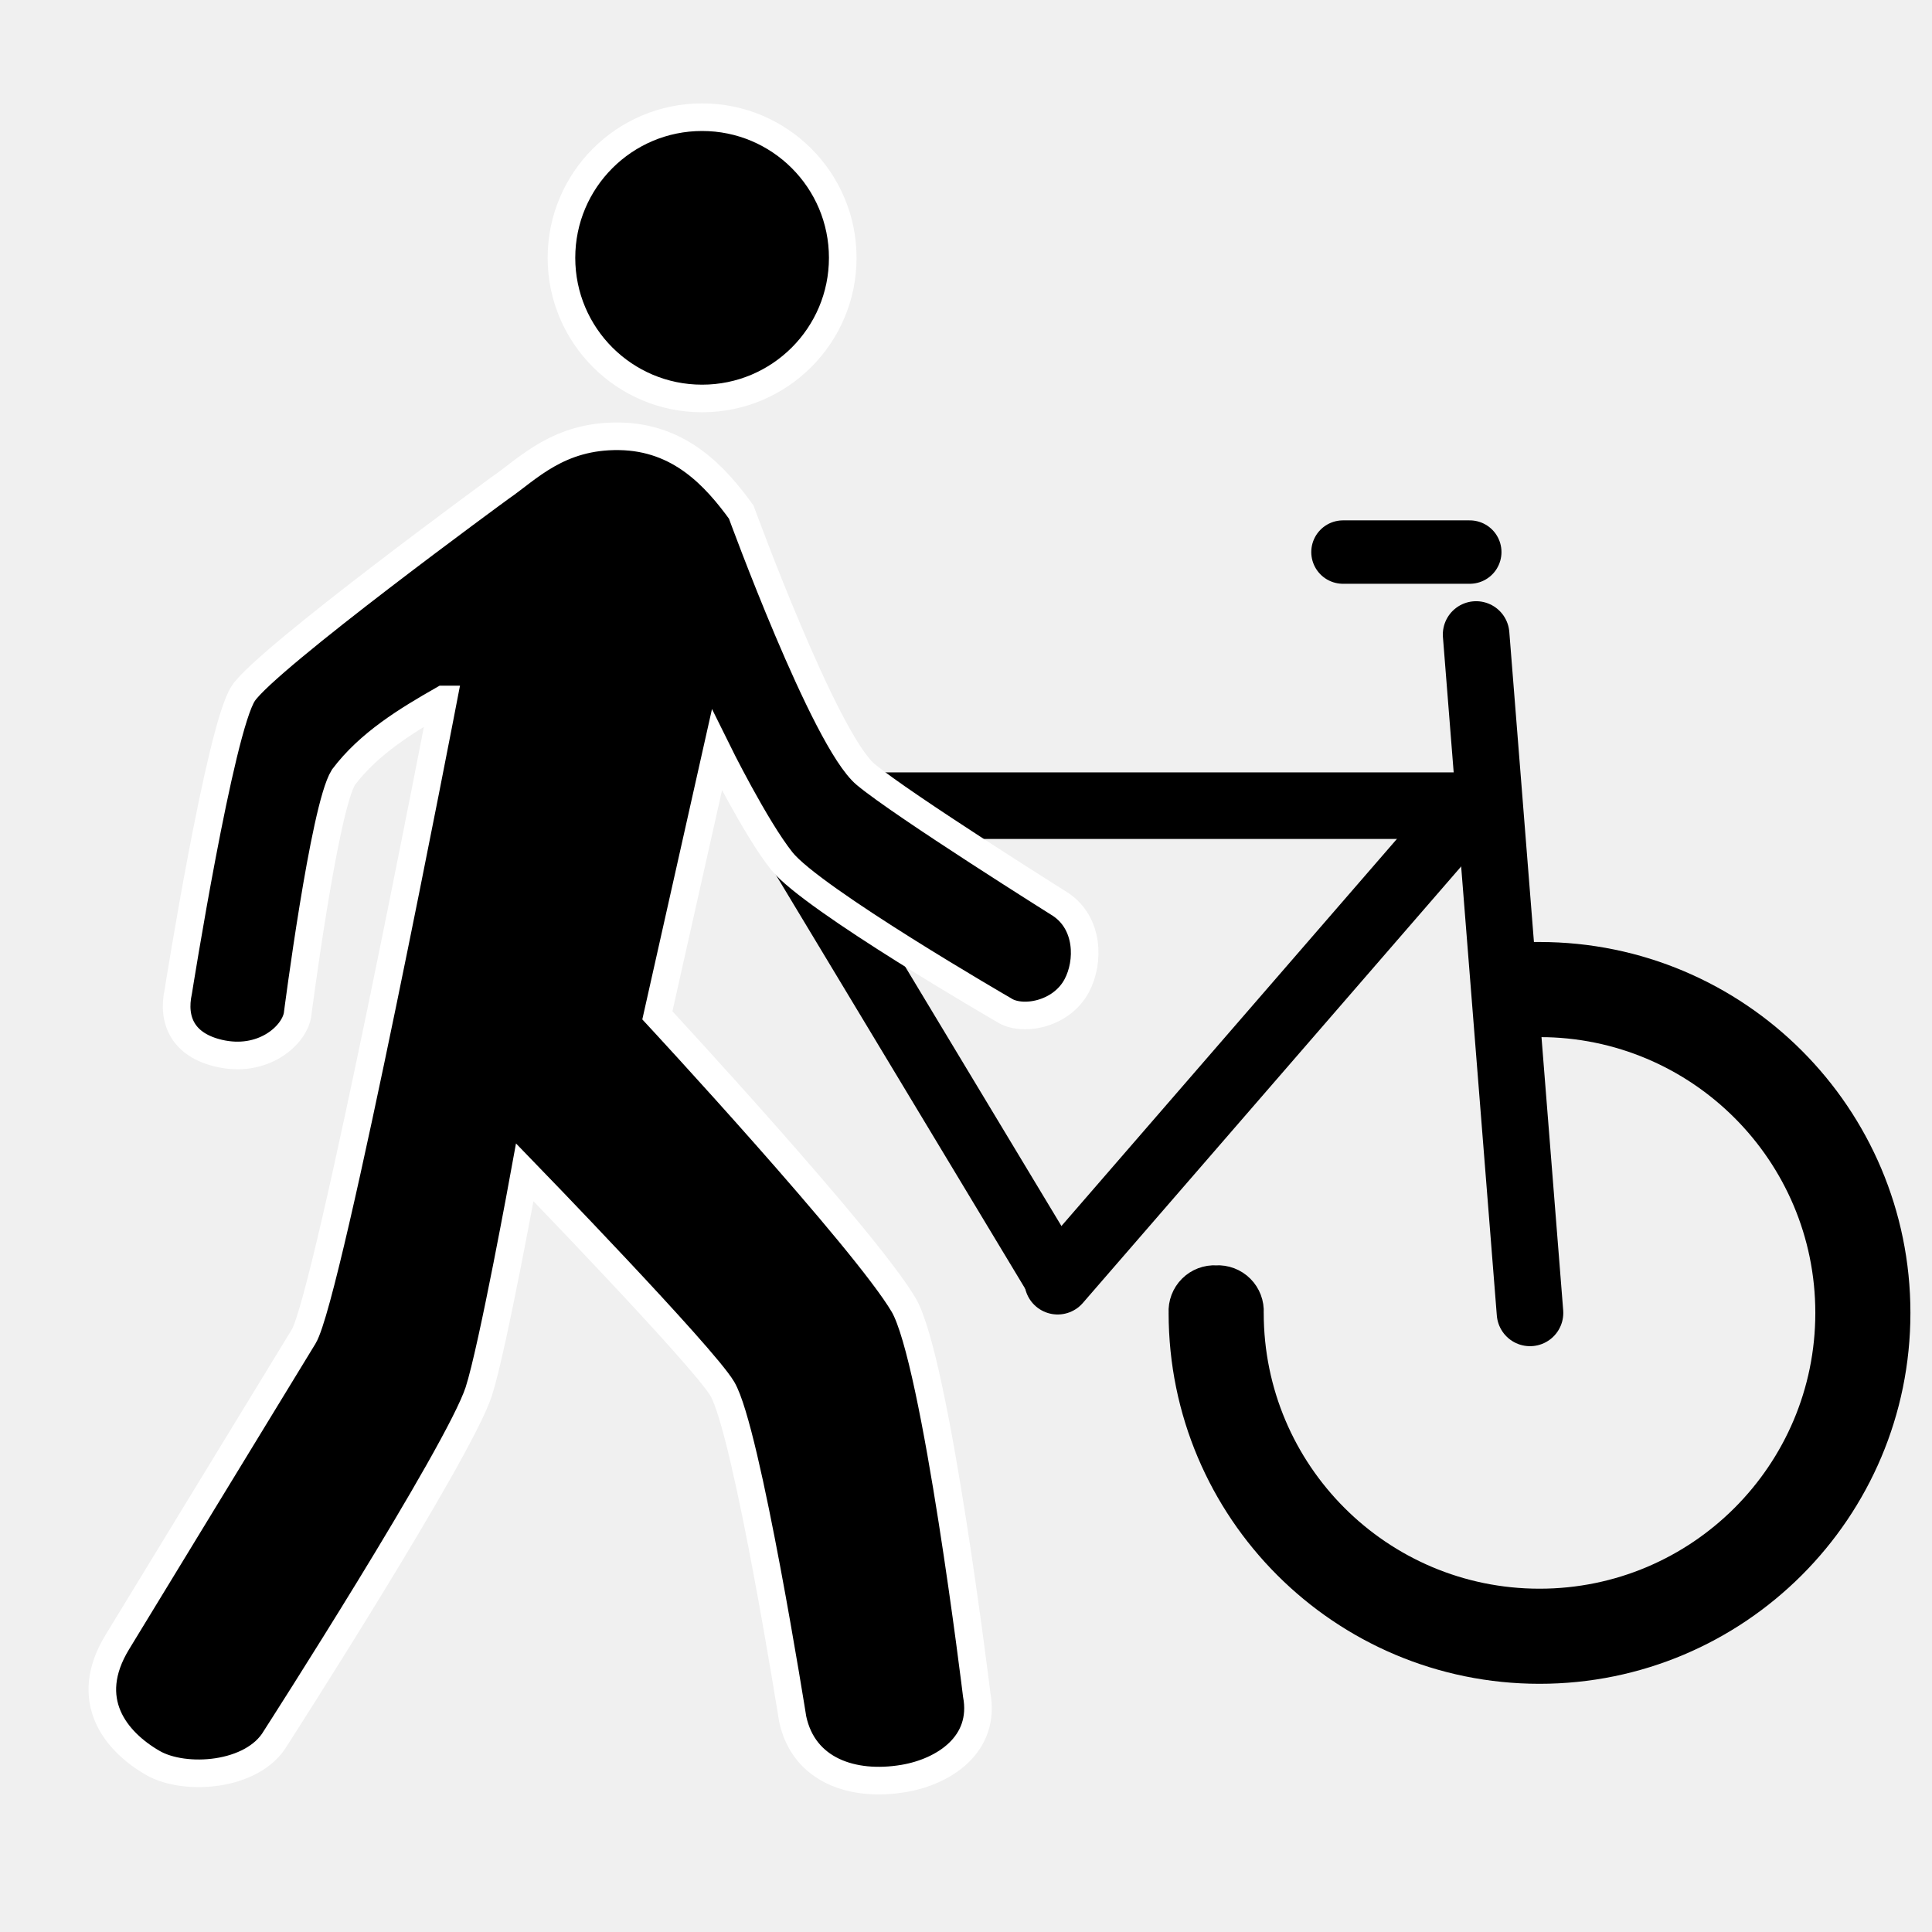
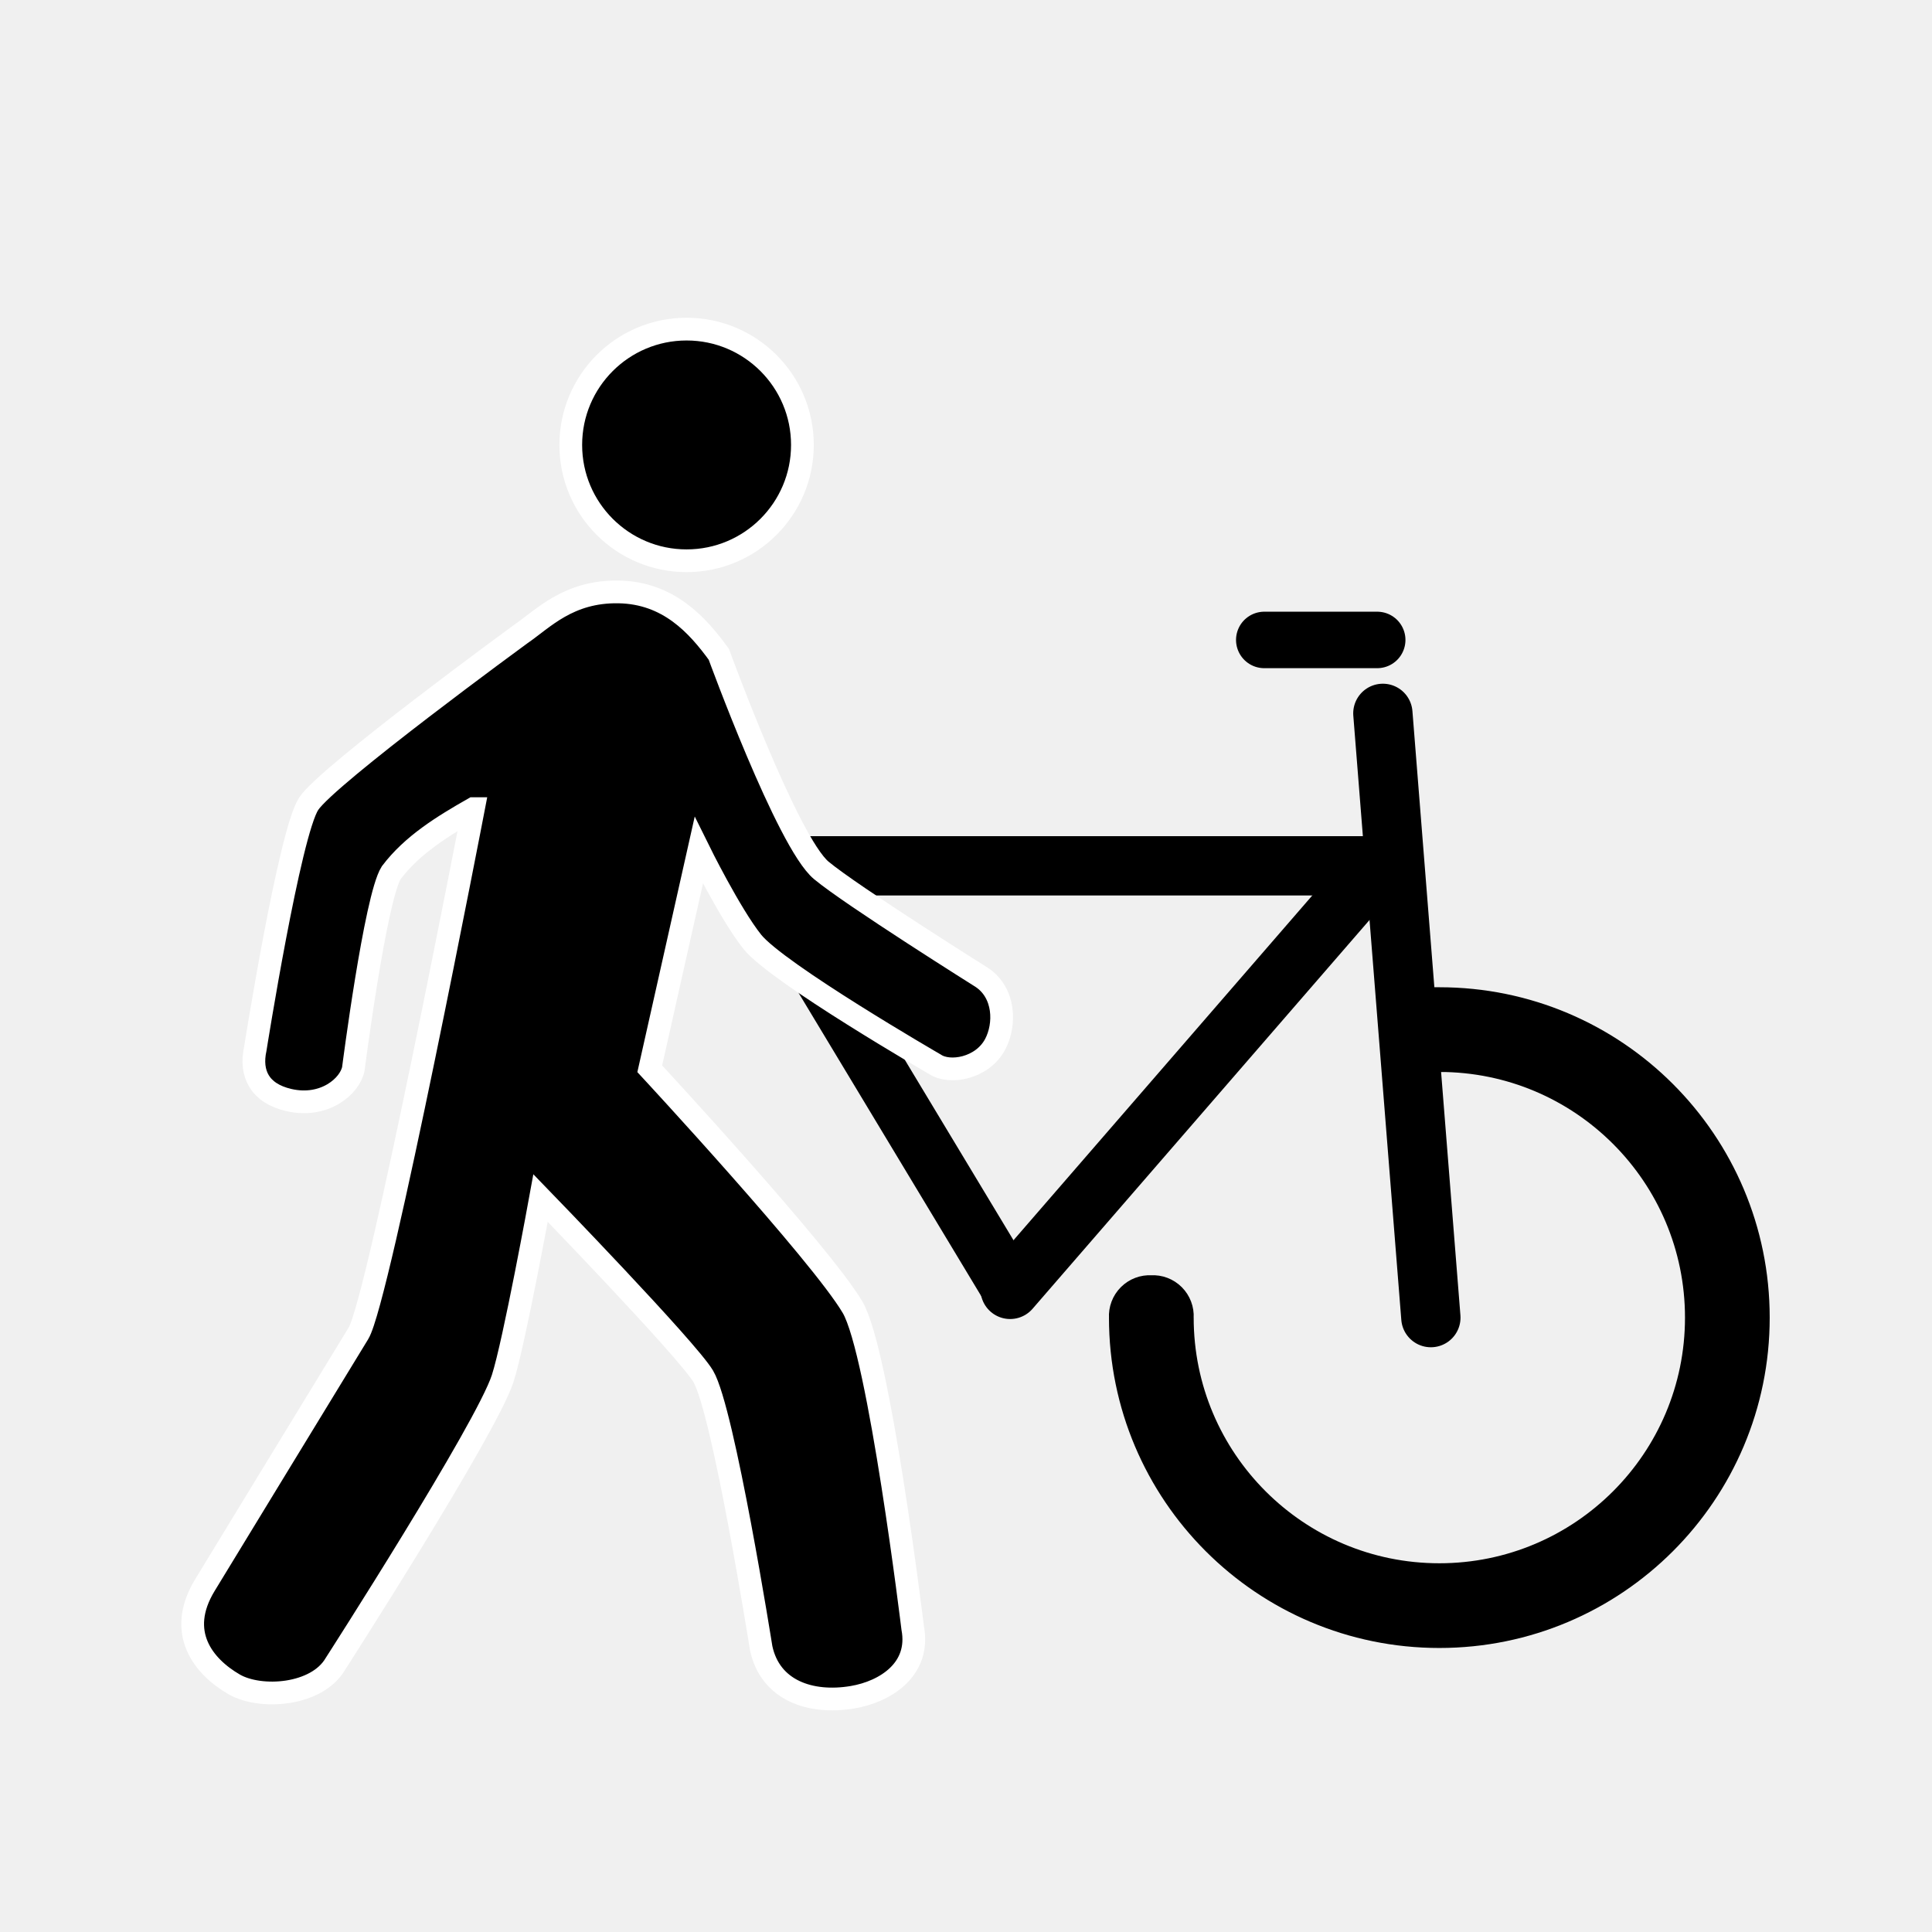
<svg xmlns="http://www.w3.org/2000/svg" width="210mm" height="210mm" viewBox="0 0 210 210" version="1.1" id="svg5">
  <defs id="defs2" />
  <g id="layer1">
    <g id="g1" transform="matrix(-1.058104,0,0,1.058104,226.4656,-0.9307007)" style="stroke:#ffffff;stroke-opacity:1">
      <g id="line" transform="matrix(3.256545,0,0,3.256545,-11.85633,-14.05166)" style="fill:#000000;fill-opacity:1;stroke:#000000;stroke-opacity:1">
-         <g id="g9426" style="fill:#000000;fill-opacity:1;stroke:#000000;stroke-opacity:1">
+         <g id="g9426" style="fill:#000000;fill-opacity:1;stroke:#000000;stroke-opacity:1" transform="matrix(0.890708,0,0,0.890708,5.433563,5.176112)">
          <g id="g2" style="fill:#000000;fill-opacity:1;stroke:#000000;stroke-opacity:1">
            <path d="m 31,45 a 0.945,0.945 0 0 0 -1,1 9.2,9.2 0 1 1 -9.2,-9.2 v 0 l 0.2,-2 H 20.8 A 11.2,11.2 0 1 0 32,46 0.945,0.945 0 0 0 31,45 Z" id="path9416" style="fill:#000000;fill-opacity:1;stroke:#000000;stroke-opacity:1" />
          </g>
          <line x1="23" x2="27" y1="22" y2="22" fill="none" stroke="#000000" stroke-linecap="round" stroke-linejoin="round" stroke-width="2" id="line9422" style="fill:#000000;fill-opacity:1;stroke:#000000;stroke-opacity:1" />
        </g>
-         <g id="g9440" style="fill:#000000;fill-opacity:1;stroke:#000000;stroke-opacity:1">
+         <g id="g9440" style="fill:#000000;fill-opacity:1;stroke:#000000;stroke-opacity:1" transform="matrix(0.890708,0,0,0.890708,5.433563,5.176112)">
          <line x1="21.1" x2="22.8" y1="46" y2="24.6" fill="none" stroke="#000000" stroke-linecap="round" stroke-linejoin="round" stroke-width="2" id="line9428" style="fill:#000000;fill-opacity:1;stroke:#000000;stroke-opacity:1" />
          <line x1="36" x2="23" y1="45" y2="30" fill="none" stroke="#000000" stroke-linecap="round" stroke-linejoin="round" stroke-width="2" id="line9430" style="fill:#000000;fill-opacity:1;stroke:#000000;stroke-opacity:1" />
          <line x1="23" x2="44" y1="30" y2="30" fill="none" stroke="#000000" stroke-linecap="round" stroke-linejoin="round" stroke-width="2" id="line9434" style="fill:#000000;fill-opacity:1;stroke:#000000;stroke-opacity:1" />
          <line x1="46" x2="36" y1="28.4" y2="45" fill="none" stroke="#000000" stroke-linecap="round" stroke-linejoin="round" stroke-width="2" id="line9436" style="fill:#000000;fill-opacity:1;stroke:#000000;stroke-opacity:1" />
        </g>
      </g>
-       <g id="g10809" style="stroke:#000000;stroke-opacity:1" transform="matrix(3.256545,0,0,3.256545,-11.85633,-14.05166)">
+       <g id="g10809" style="stroke:#000000;stroke-opacity:1" transform="matrix(2.900631,0,0,2.900631,5.838308,2.804581)">
        <g id="g10800" style="stroke:#000000;stroke-opacity:1">
          <line x1="21.1" x2="22.8" y1="46" y2="24.6" fill="none" stroke="#ea5a47" stroke-linecap="round" stroke-linejoin="round" stroke-width="2.1" id="line9444" style="stroke:#000000;stroke-opacity:1" />
          <line x1="36" x2="23" y1="45" y2="30" fill="none" stroke="#ea5a47" stroke-linecap="round" stroke-linejoin="round" stroke-width="2.1" id="line9446" style="stroke:#000000;stroke-opacity:1" />
          <line x1="23" x2="44" y1="30" y2="30" fill="none" stroke="#ea5a47" stroke-linecap="round" stroke-linejoin="round" stroke-width="2.1" id="line9450" style="stroke:#000000;stroke-opacity:1" />
        </g>
      </g>
    </g>
-     <g id="g9357" transform="matrix(0.4117957,0,0,0.4117957,-81.09529,-49.08215)" style="stroke:#ffffff;stroke-width:7.285;stroke-dasharray:none;stroke-opacity:1">
+     <g id="g9357" transform="matrix(0.3391236,0,0,0.3391236,-55.0015,-15.13643)" style="stroke:#ffffff;stroke-width:7.285;stroke-dasharray:none;stroke-opacity:1">
      <g id="g7695" transform="translate(79.59429,19.94831)">
        <circle id="path9347" style="fill:#000000;stroke:#ffffff;stroke-width:7.285;stroke-dasharray:none;stroke-opacity:1" cx="302.659" cy="167.298" r="37.123" />
        <path id="path9349" d="m 234.341,283.873 c 0,0 -30.339,157.53 -36.871,168.19 -5.587,9.115 -49.18,80.642 -49.18,80.642 -9.306,15.26 -0.487,26.17 9.372,31.862 8.394,4.846 26.437,3.646 32.403,-6.53 0,0 48.366,-75.267 53.643,-91.5 3.653,-11.238 12.143,-57.857 12.143,-57.857 0,0 46.996,48.47 52.143,57.143 6.488,10.933 18.571,87.143 18.571,87.143 2.89,13.56 15.822,17.982 29.286,15.714 10.633,-1.791 21.753,-8.985 19.286,-22.143 0,0 -10.746,-88.36 -19.286,-102.86 -10.191,-17.302 -65,-76.429 -65,-76.429 l 15.714,-70 c 0,0 10.086,20.446 17.143,29.286 8.025,10.053 58.571,39.286 58.571,39.286 4.636,3.11 15.133,1.396 19.286,-6.429 3.333,-6.281 3.176,-16.454 -4.286,-21.429 0,0 -41.655,-26.151 -51.429,-34.286 -10.87,-9.03 -32.86,-69.27 -32.86,-69.27 -6.821,-9.386 -16.151,-19.742 -32.143,-20 -16.119,-0.26 -24.187,8.62 -31.429,13.571 0,0 -61.747,45.105 -67.857,54.286 -6.147,9.236 -17.143,78.571 -17.143,78.571 -1.724,7.9 1.362,14.253 10.714,16.429 11.443,2.662 19.645,-4.463 20.714,-10 0,0 7.051,-54.765 12.143,-62.857 6.773,-8.982 16.705,-15.031 26.351,-20.533 z" style="fill:#000000;stroke:#ffffff;stroke-width:7.285;stroke-dasharray:none;stroke-opacity:1" />
      </g>
    </g>
  </g>
</svg>
